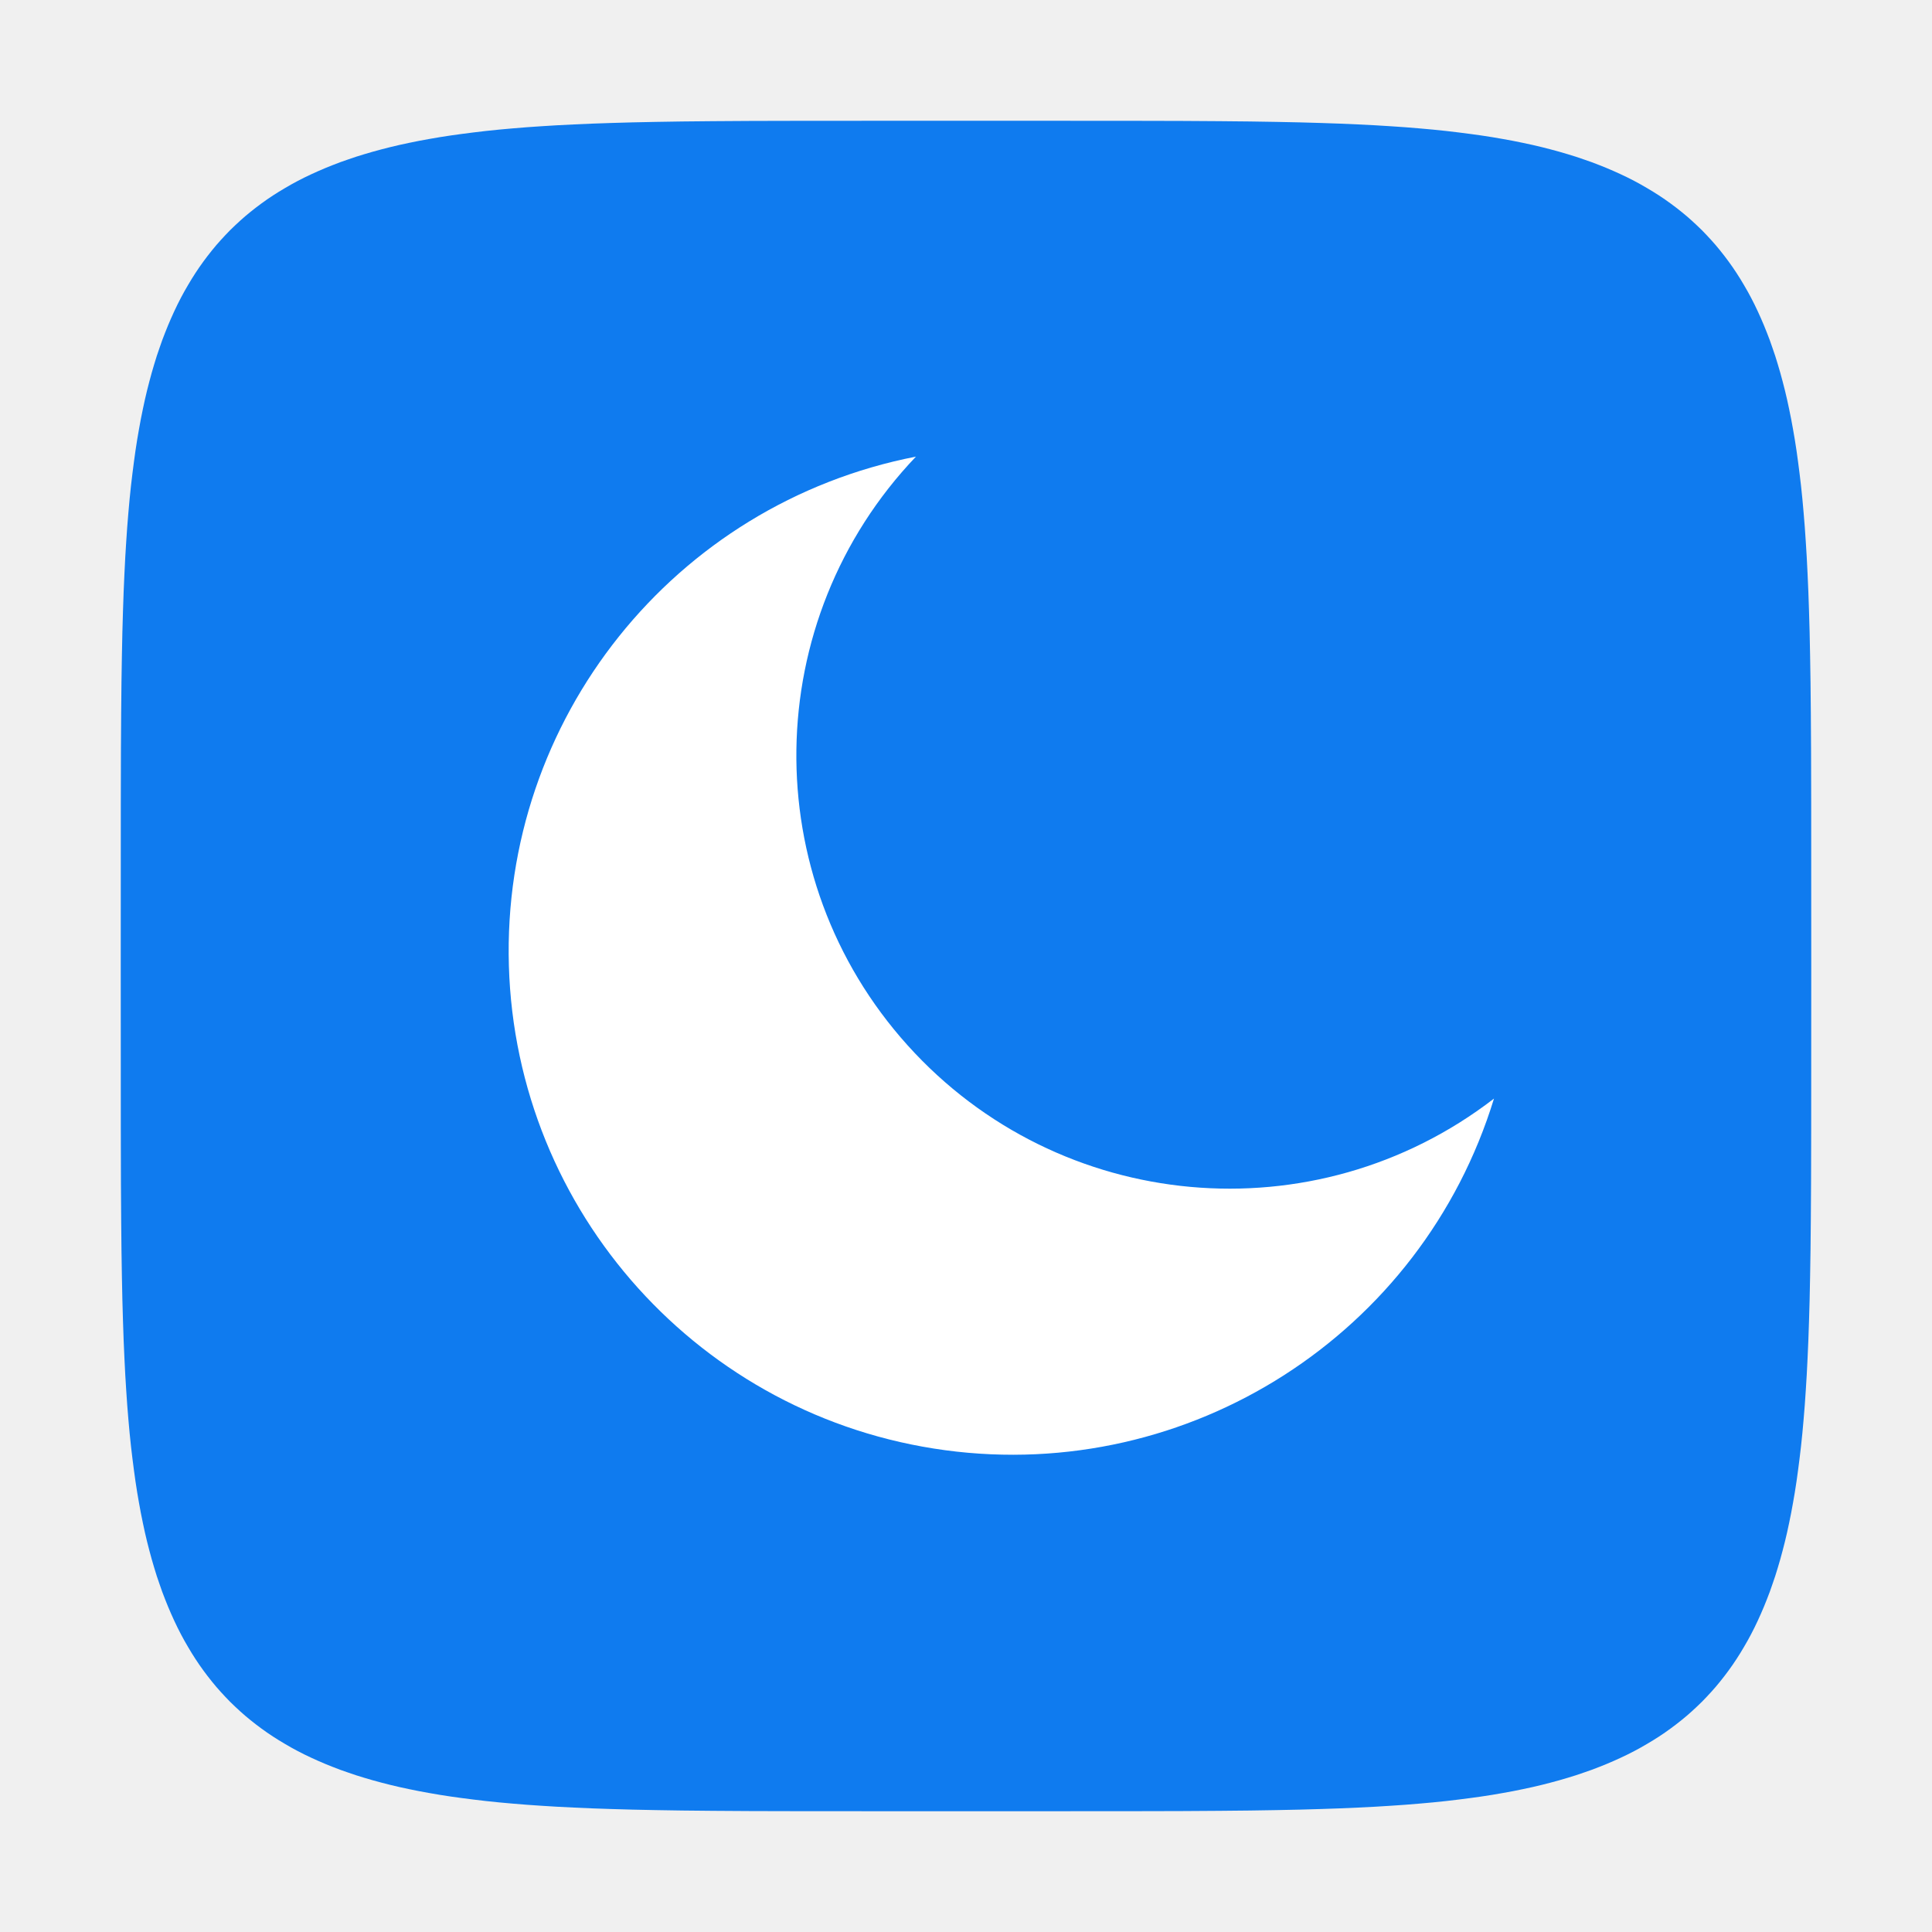
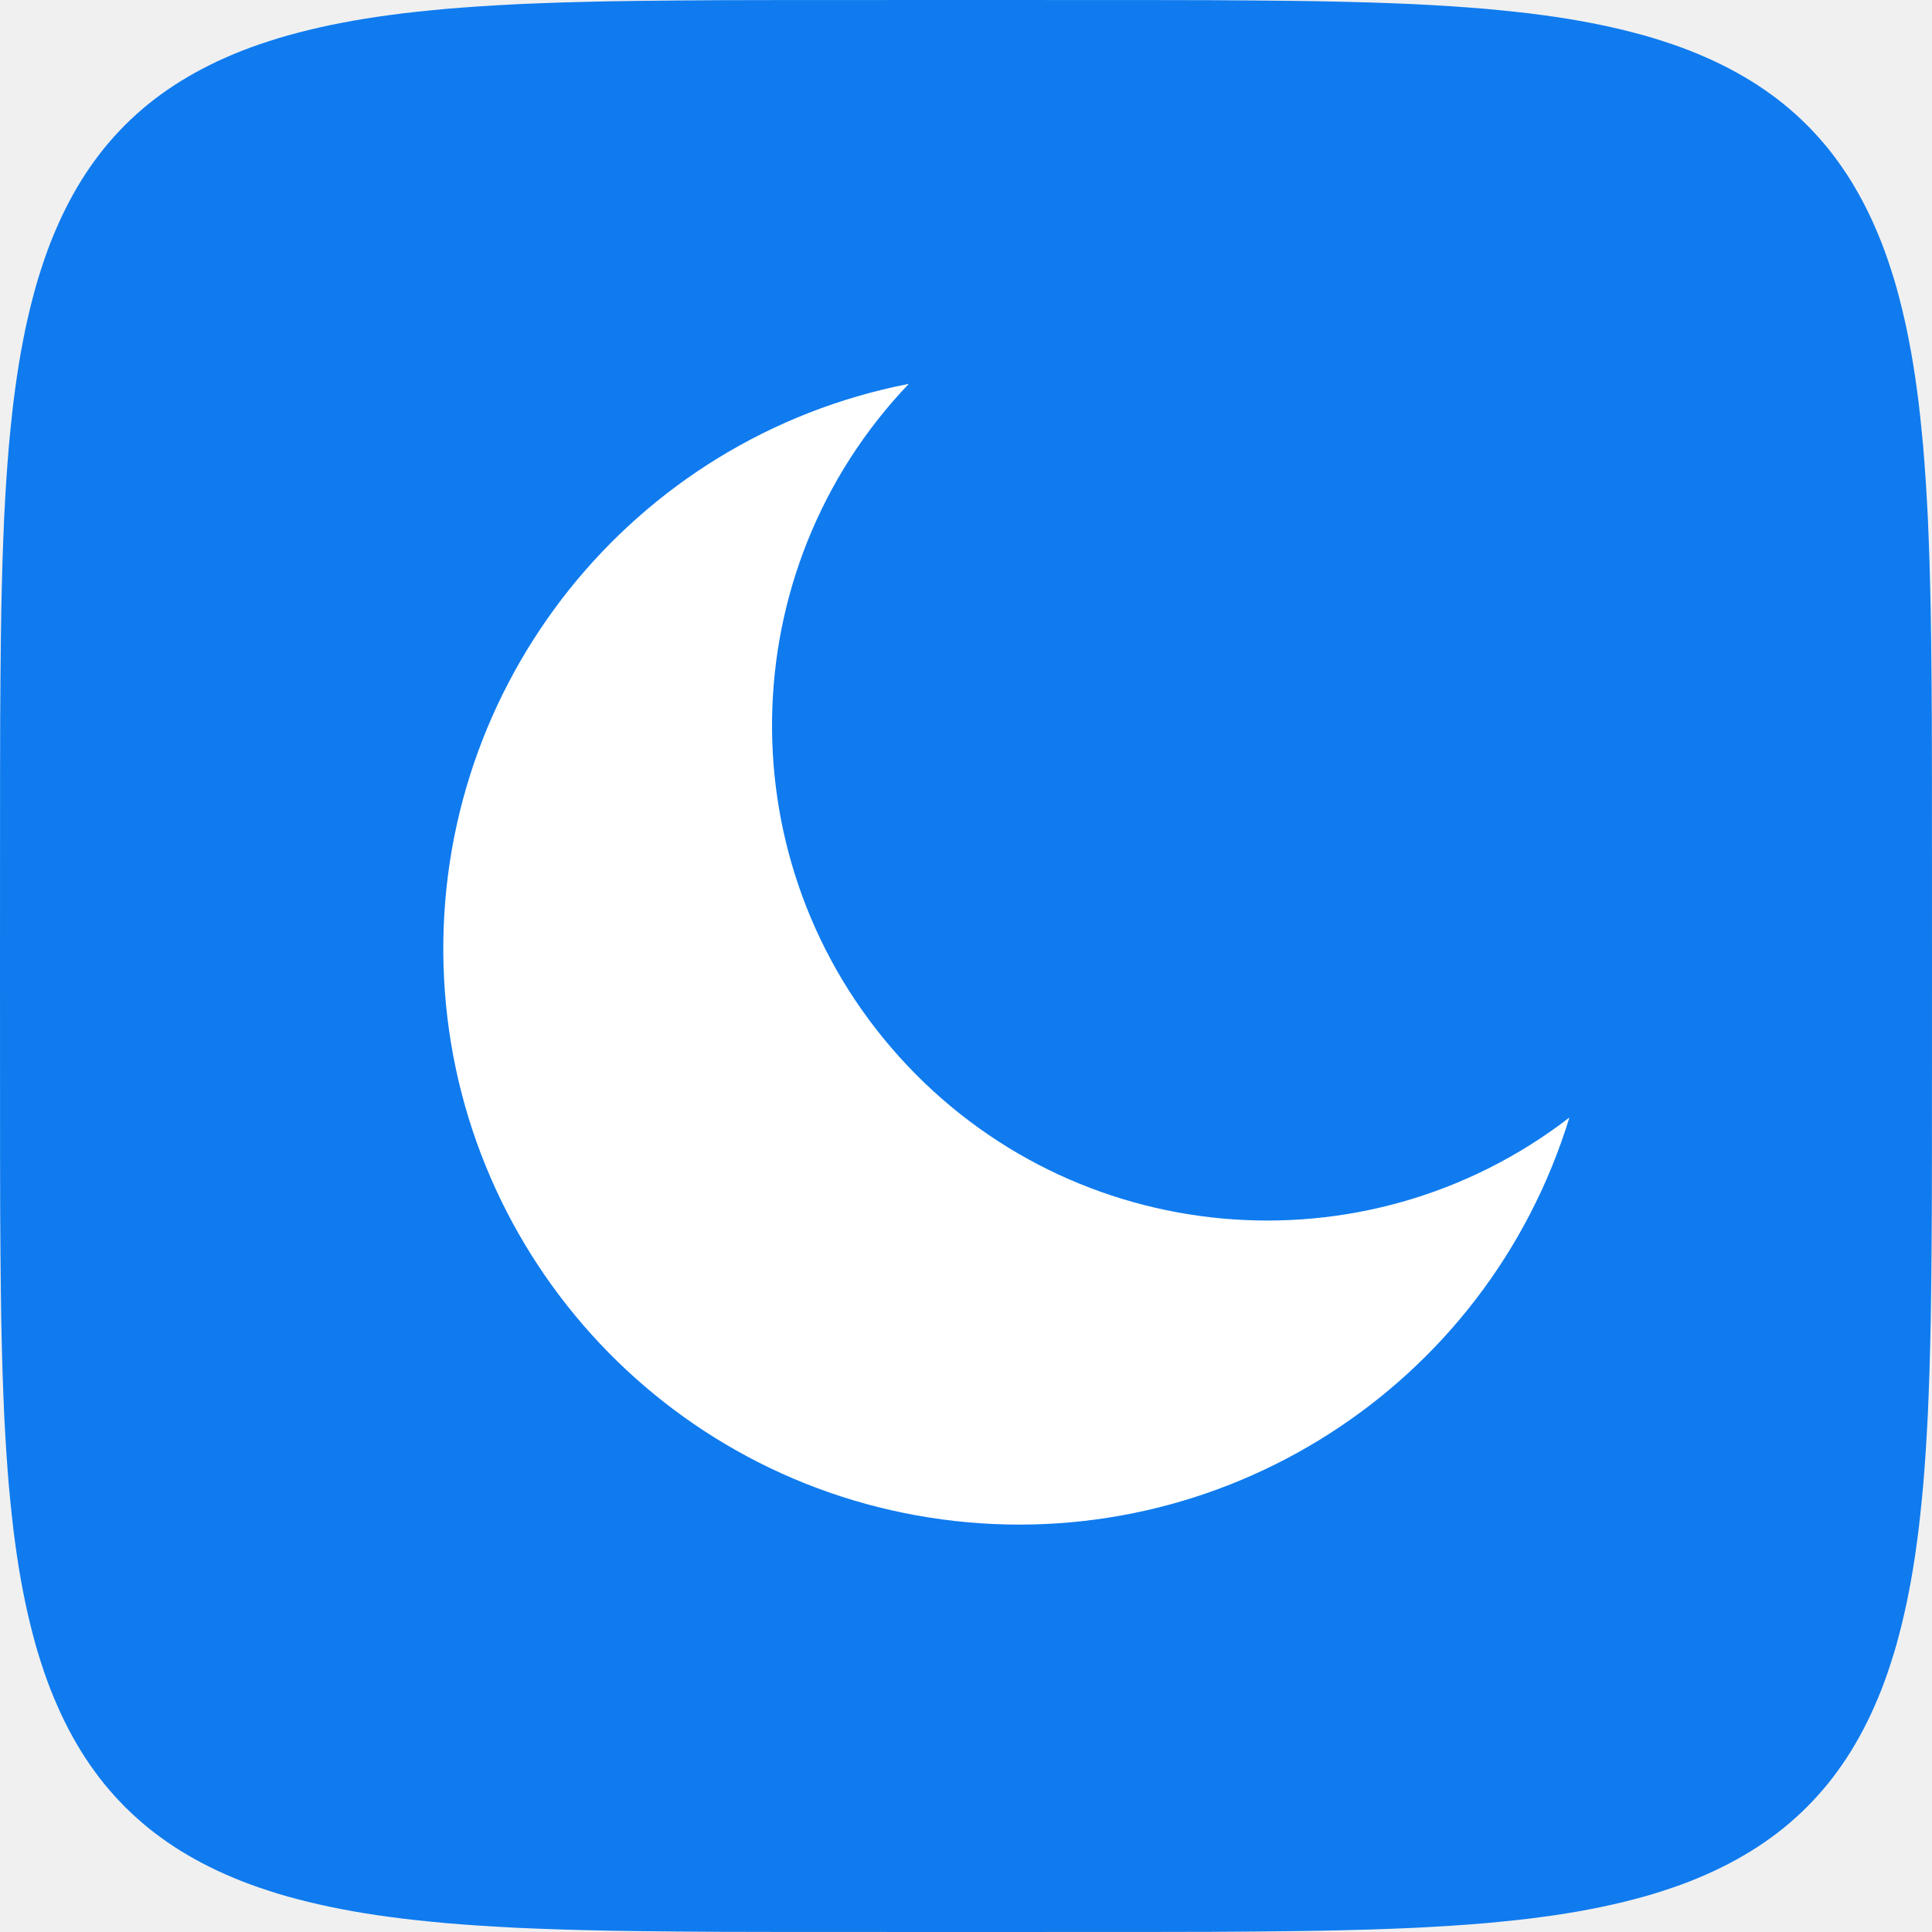
<svg xmlns="http://www.w3.org/2000/svg" width="32" height="32" viewBox="0 0 32 32">
-   <path fill="#0F7BEF" d="M30.000 16.000 L29.999 18.702 L29.997 19.565 L29.993 20.192 L29.988 20.703 L29.981 21.141 L29.973 21.529 L29.963 21.879 L29.952 22.200 L29.939 22.497 L29.925 22.775 L29.909 23.035 L29.892 23.282 L29.873 23.515 L29.853 23.737 L29.831 23.950 L29.807 24.153 L29.782 24.348 L29.756 24.536 L29.728 24.717 L29.698 24.891 L29.667 25.060 L29.634 25.223 L29.600 25.381 L29.564 25.534 L29.526 25.682 L29.487 25.826 L29.446 25.966 L29.404 26.102 L29.359 26.234 L29.314 26.363 L29.266 26.488 L29.217 26.610 L29.166 26.729 L29.114 26.844 L29.060 26.957 L29.004 27.067 L28.946 27.174 L28.886 27.278 L28.825 27.380 L28.762 27.479 L28.697 27.576 L28.630 27.670 L28.561 27.762 L28.490 27.852 L28.418 27.939 L28.343 28.024 L28.266 28.107 L28.188 28.188 L28.107 28.266 L28.024 28.343 L27.939 28.418 L27.852 28.490 L27.762 28.561 L27.670 28.630 L27.576 28.697 L27.479 28.762 L27.380 28.825 L27.278 28.886 L27.174 28.946 L27.067 29.004 L26.957 29.060 L26.844 29.114 L26.729 29.166 L26.610 29.217 L26.488 29.266 L26.363 29.314 L26.234 29.359 L26.102 29.404 L25.966 29.446 L25.826 29.487 L25.682 29.526 L25.534 29.564 L25.381 29.600 L25.223 29.634 L25.060 29.667 L24.891 29.698 L24.717 29.728 L24.536 29.756 L24.348 29.782 L24.153 29.807 L23.950 29.831 L23.737 29.853 L23.515 29.873 L23.282 29.892 L23.035 29.909 L22.775 29.925 L22.497 29.939 L22.200 29.952 L21.879 29.963 L21.529 29.973 L21.141 29.981 L20.703 29.988 L20.192 29.993 L19.565 29.997 L18.702 29.999 L16.000 30.000 L13.298 29.999 L12.435 29.997 L11.808 29.993 L11.297 29.988 L10.859 29.981 L10.471 29.973 L10.121 29.963 L9.800 29.952 L9.503 29.939 L9.225 29.925 L8.965 29.909 L8.718 29.892 L8.485 29.873 L8.263 29.853 L8.050 29.831 L7.847 29.807 L7.652 29.782 L7.464 29.756 L7.283 29.728 L7.109 29.698 L6.940 29.667 L6.777 29.634 L6.619 29.600 L6.466 29.564 L6.318 29.526 L6.174 29.487 L6.034 29.446 L5.898 29.404 L5.766 29.359 L5.637 29.314 L5.512 29.266 L5.390 29.217 L5.271 29.166 L5.156 29.114 L5.043 29.060 L4.933 29.004 L4.826 28.946 L4.722 28.886 L4.620 28.825 L4.521 28.762 L4.424 28.697 L4.330 28.630 L4.238 28.561 L4.148 28.490 L4.061 28.418 L3.976 28.343 L3.893 28.266 L3.812 28.188 L3.734 28.107 L3.657 28.024 L3.582 27.939 L3.510 27.852 L3.439 27.762 L3.370 27.670 L3.303 27.576 L3.238 27.479 L3.175 27.380 L3.114 27.278 L3.054 27.174 L2.996 27.067 L2.940 26.957 L2.886 26.844 L2.834 26.729 L2.783 26.610 L2.734 26.488 L2.686 26.363 L2.641 26.234 L2.596 26.102 L2.554 25.966 L2.513 25.826 L2.474 25.682 L2.436 25.534 L2.400 25.381 L2.366 25.223 L2.333 25.060 L2.302 24.891 L2.272 24.717 L2.244 24.536 L2.218 24.348 L2.193 24.153 L2.169 23.950 L2.147 23.737 L2.127 23.515 L2.108 23.282 L2.091 23.035 L2.075 22.775 L2.061 22.497 L2.048 22.200 L2.037 21.879 L2.027 21.529 L2.019 21.141 L2.012 20.703 L2.007 20.192 L2.003 19.565 L2.001 18.702 L2.000 16.000 L2.001 13.298 L2.003 12.435 L2.007 11.808 L2.012 11.297 L2.019 10.859 L2.027 10.471 L2.037 10.121 L2.048 9.800 L2.061 9.503 L2.075 9.225 L2.091 8.965 L2.108 8.718 L2.127 8.485 L2.147 8.263 L2.169 8.050 L2.193 7.847 L2.218 7.652 L2.244 7.464 L2.272 7.283 L2.302 7.109 L2.333 6.940 L2.366 6.777 L2.400 6.619 L2.436 6.466 L2.474 6.318 L2.513 6.174 L2.554 6.034 L2.596 5.898 L2.641 5.766 L2.686 5.637 L2.734 5.512 L2.783 5.390 L2.834 5.271 L2.886 5.156 L2.940 5.043 L2.996 4.933 L3.054 4.826 L3.114 4.722 L3.175 4.620 L3.238 4.521 L3.303 4.424 L3.370 4.330 L3.439 4.238 L3.510 4.148 L3.582 4.061 L3.657 3.976 L3.734 3.893 L3.812 3.812 L3.893 3.734 L3.976 3.657 L4.061 3.582 L4.148 3.510 L4.238 3.439 L4.330 3.370 L4.424 3.303 L4.521 3.238 L4.620 3.175 L4.722 3.114 L4.826 3.054 L4.933 2.996 L5.043 2.940 L5.156 2.886 L5.271 2.834 L5.390 2.783 L5.512 2.734 L5.637 2.686 L5.766 2.641 L5.898 2.596 L6.034 2.554 L6.174 2.513 L6.318 2.474 L6.466 2.436 L6.619 2.400 L6.777 2.366 L6.940 2.333 L7.109 2.302 L7.283 2.272 L7.464 2.244 L7.652 2.218 L7.847 2.193 L8.050 2.169 L8.263 2.147 L8.485 2.127 L8.718 2.108 L8.965 2.091 L9.225 2.075 L9.503 2.061 L9.800 2.048 L10.121 2.037 L10.471 2.027 L10.859 2.019 L11.297 2.012 L11.808 2.007 L12.435 2.003 L13.298 2.001 L16.000 2.000 L18.702 2.001 L19.565 2.003 L20.192 2.007 L20.703 2.012 L21.141 2.019 L21.529 2.027 L21.879 2.037 L22.200 2.048 L22.497 2.061 L22.775 2.075 L23.035 2.091 L23.282 2.108 L23.515 2.127 L23.737 2.147 L23.950 2.169 L24.153 2.193 L24.348 2.218 L24.536 2.244 L24.717 2.272 L24.891 2.302 L25.060 2.333 L25.223 2.366 L25.381 2.400 L25.534 2.436 L25.682 2.474 L25.826 2.513 L25.966 2.554 L26.102 2.596 L26.234 2.641 L26.363 2.686 L26.488 2.734 L26.610 2.783 L26.729 2.834 L26.844 2.886 L26.957 2.940 L27.067 2.996 L27.174 3.054 L27.278 3.114 L27.380 3.175 L27.479 3.238 L27.576 3.303 L27.670 3.370 L27.762 3.439 L27.852 3.510 L27.939 3.582 L28.024 3.657 L28.107 3.734 L28.188 3.812 L28.266 3.893 L28.343 3.976 L28.418 4.061 L28.490 4.148 L28.561 4.238 L28.630 4.330 L28.697 4.424 L28.762 4.521 L28.825 4.620 L28.886 4.722 L28.946 4.826 L29.004 4.933 L29.060 5.043 L29.114 5.156 L29.166 5.271 L29.217 5.390 L29.266 5.512 L29.314 5.637 L29.359 5.766 L29.404 5.898 L29.446 6.034 L29.487 6.174 L29.526 6.318 L29.564 6.466 L29.600 6.619 L29.634 6.777 L29.667 6.940 L29.698 7.109 L29.728 7.283 L29.756 7.464 L29.782 7.652 L29.807 7.847 L29.831 8.050 L29.853 8.263 L29.873 8.485 L29.892 8.718 L29.909 8.965 L29.925 9.225 L29.939 9.503 L29.952 9.800 L29.963 10.121 L29.973 10.471 L29.981 10.859 L29.988 11.297 L29.993 11.808 L29.997 12.435 L29.999 13.298 Z" />
-   <path fill="#fff" d="M15.171 7.563 A8.343 8.343 0 1 0 24.745 18.196 A7.175 7.175 0 0 1 15.171 7.563 Z" />
+   <path fill="#0F7BEF" d="M32.000 16.000 L31.999 19.088 L31.997 20.074 L31.992 20.791 L31.986 21.375 L31.979 21.876 L31.969 22.319 L31.958 22.719 L31.945 23.086 L31.931 23.426 L31.914 23.743 L31.896 24.040 L31.876 24.322 L31.855 24.589 L31.831 24.843 L31.806 25.085 L31.780 25.318 L31.751 25.541 L31.721 25.756 L31.689 25.962 L31.655 26.162 L31.619 26.354 L31.582 26.540 L31.542 26.721 L31.501 26.896 L31.458 27.065 L31.414 27.230 L31.367 27.390 L31.318 27.545 L31.268 27.696 L31.216 27.843 L31.162 27.986 L31.105 28.126 L31.047 28.261 L30.987 28.394 L30.925 28.522 L30.861 28.648 L30.795 28.770 L30.727 28.889 L30.657 29.006 L30.585 29.119 L30.511 29.229 L30.434 29.337 L30.356 29.442 L30.275 29.545 L30.192 29.644 L30.106 29.742 L30.019 29.836 L29.929 29.929 L29.836 30.019 L29.742 30.106 L29.644 30.192 L29.545 30.275 L29.442 30.356 L29.337 30.434 L29.229 30.511 L29.119 30.585 L29.006 30.657 L28.889 30.727 L28.770 30.795 L28.648 30.861 L28.522 30.925 L28.394 30.987 L28.261 31.047 L28.126 31.105 L27.986 31.162 L27.843 31.216 L27.696 31.268 L27.545 31.318 L27.390 31.367 L27.230 31.414 L27.065 31.458 L26.896 31.501 L26.721 31.542 L26.540 31.582 L26.354 31.619 L26.162 31.655 L25.962 31.689 L25.756 31.721 L25.541 31.751 L25.318 31.780 L25.085 31.806 L24.843 31.831 L24.589 31.855 L24.322 31.876 L24.040 31.896 L23.743 31.914 L23.426 31.931 L23.086 31.945 L22.719 31.958 L22.319 31.969 L21.876 31.979 L21.375 31.986 L20.791 31.992 L20.074 31.997 L19.088 31.999 L16.000 32.000 L12.912 31.999 L11.926 31.997 L11.209 31.992 L10.625 31.986 L10.124 31.979 L9.681 31.969 L9.281 31.958 L8.914 31.945 L8.574 31.931 L8.257 31.914 L7.960 31.896 L7.678 31.876 L7.411 31.855 L7.157 31.831 L6.915 31.806 L6.682 31.780 L6.459 31.751 L6.244 31.721 L6.038 31.689 L5.838 31.655 L5.646 31.619 L5.460 31.582 L5.279 31.542 L5.104 31.501 L4.935 31.458 L4.770 31.414 L4.610 31.367 L4.455 31.318 L4.304 31.268 L4.157 31.216 L4.014 31.162 L3.874 31.105 L3.739 31.047 L3.606 30.987 L3.478 30.925 L3.352 30.861 L3.230 30.795 L3.111 30.727 L2.994 30.657 L2.881 30.585 L2.771 30.511 L2.663 30.434 L2.558 30.356 L2.455 30.275 L2.356 30.192 L2.258 30.106 L2.164 30.019 L2.071 29.929 L1.981 29.836 L1.894 29.742 L1.808 29.644 L1.725 29.545 L1.644 29.442 L1.566 29.337 L1.489 29.229 L1.415 29.119 L1.343 29.006 L1.273 28.889 L1.205 28.770 L1.139 28.648 L1.075 28.522 L1.013 28.394 L0.953 28.261 L0.895 28.126 L0.838 27.986 L0.784 27.843 L0.732 27.696 L0.682 27.545 L0.633 27.390 L0.586 27.230 L0.542 27.065 L0.499 26.896 L0.458 26.721 L0.418 26.540 L0.381 26.354 L0.345 26.162 L0.311 25.962 L0.279 25.756 L0.249 25.541 L0.220 25.318 L0.194 25.085 L0.169 24.843 L0.145 24.589 L0.124 24.322 L0.104 24.040 L0.086 23.743 L0.069 23.426 L0.055 23.086 L0.042 22.719 L0.031 22.319 L0.021 21.876 L0.014 21.375 L0.008 20.791 L0.003 20.074 L0.001 19.088 L0.000 16.000 L0.001 12.912 L0.003 11.926 L0.008 11.209 L0.014 10.625 L0.021 10.124 L0.031 9.681 L0.042 9.281 L0.055 8.914 L0.069 8.574 L0.086 8.257 L0.104 7.960 L0.124 7.678 L0.145 7.411 L0.169 7.157 L0.194 6.915 L0.220 6.682 L0.249 6.459 L0.279 6.244 L0.311 6.038 L0.345 5.838 L0.381 5.646 L0.418 5.460 L0.458 5.279 L0.499 5.104 L0.542 4.935 L0.586 4.770 L0.633 4.610 L0.682 4.455 L0.732 4.304 L0.784 4.157 L0.838 4.014 L0.895 3.874 L0.953 3.739 L1.013 3.606 L1.075 3.478 L1.139 3.352 L1.205 3.230 L1.273 3.111 L1.343 2.994 L1.415 2.881 L1.489 2.771 L1.566 2.663 L1.644 2.558 L1.725 2.455 L1.808 2.356 L1.894 2.258 L1.981 2.164 L2.071 2.071 L2.164 1.981 L2.258 1.894 L2.356 1.808 L2.455 1.725 L2.558 1.644 L2.663 1.566 L2.771 1.489 L2.881 1.415 L2.994 1.343 L3.111 1.273 L3.230 1.205 L3.352 1.139 L3.478 1.075 L3.606 1.013 L3.739 0.953 L3.874 0.895 L4.014 0.838 L4.157 0.784 L4.304 0.732 L4.455 0.682 L4.610 0.633 L4.770 0.586 L4.935 0.542 L5.104 0.499 L5.279 0.458 L5.460 0.418 L5.646 0.381 L5.838 0.345 L6.038 0.311 L6.244 0.279 L6.459 0.249 L6.682 0.220 L6.915 0.194 L7.157 0.169 L7.411 0.145 L7.678 0.124 L7.960 0.104 L8.257 0.086 L8.574 0.069 L8.914 0.055 L9.281 0.042 L9.681 0.031 L10.124 0.021 L10.625 0.014 L11.209 0.008 L11.926 0.003 L12.912 0.001 L16.000 0.000 L19.088 0.001 L20.074 0.003 L20.791 0.008 L21.375 0.014 L21.876 0.021 L22.319 0.031 L22.719 0.042 L23.086 0.055 L23.426 0.069 L23.743 0.086 L24.040 0.104 L24.322 0.124 L24.589 0.145 L24.843 0.169 L25.085 0.194 L25.318 0.220 L25.541 0.249 L25.756 0.279 L25.962 0.311 L26.162 0.345 L26.354 0.381 L26.540 0.418 L26.721 0.458 L26.896 0.499 L27.065 0.542 L27.230 0.586 L27.390 0.633 L27.545 0.682 L27.696 0.732 L27.843 0.784 L27.986 0.838 L28.126 0.895 L28.261 0.953 L28.394 1.013 L28.522 1.075 L28.648 1.139 L28.770 1.205 L28.889 1.273 L29.006 1.343 L29.119 1.415 L29.229 1.489 L29.337 1.566 L29.442 1.644 L29.545 1.725 L29.644 1.808 L29.742 1.894 L29.836 1.981 L29.929 2.071 L30.019 2.164 L30.106 2.258 L30.192 2.356 L30.275 2.455 L30.356 2.558 L30.434 2.663 L30.511 2.771 L30.585 2.881 L30.657 2.994 L30.727 3.111 L30.795 3.230 L30.861 3.352 L30.925 3.478 L30.987 3.606 L31.047 3.739 L31.105 3.874 L31.162 4.014 L31.216 4.157 L31.268 4.304 L31.318 4.455 L31.367 4.610 L31.414 4.770 L31.458 4.935 L31.501 5.104 L31.542 5.279 L31.582 5.460 L31.619 5.646 L31.655 5.838 L31.689 6.038 L31.721 6.244 L31.751 6.459 L31.780 6.682 L31.806 6.915 L31.831 7.157 L31.855 7.411 L31.876 7.678 L31.896 7.960 L31.914 8.257 L31.931 8.574 L31.945 8.914 L31.958 9.281 L31.969 9.681 L31.979 10.124 L31.986 10.625 L31.992 11.209 L31.997 11.926 L31.999 12.912 Z" />
+   <path fill="#fff" d="M15.052 6.358 A9.535 9.535 0 1 0 25.994 18.510 A8.200 8.200 0 0 1 15.052 6.358 Z" />
</svg>
